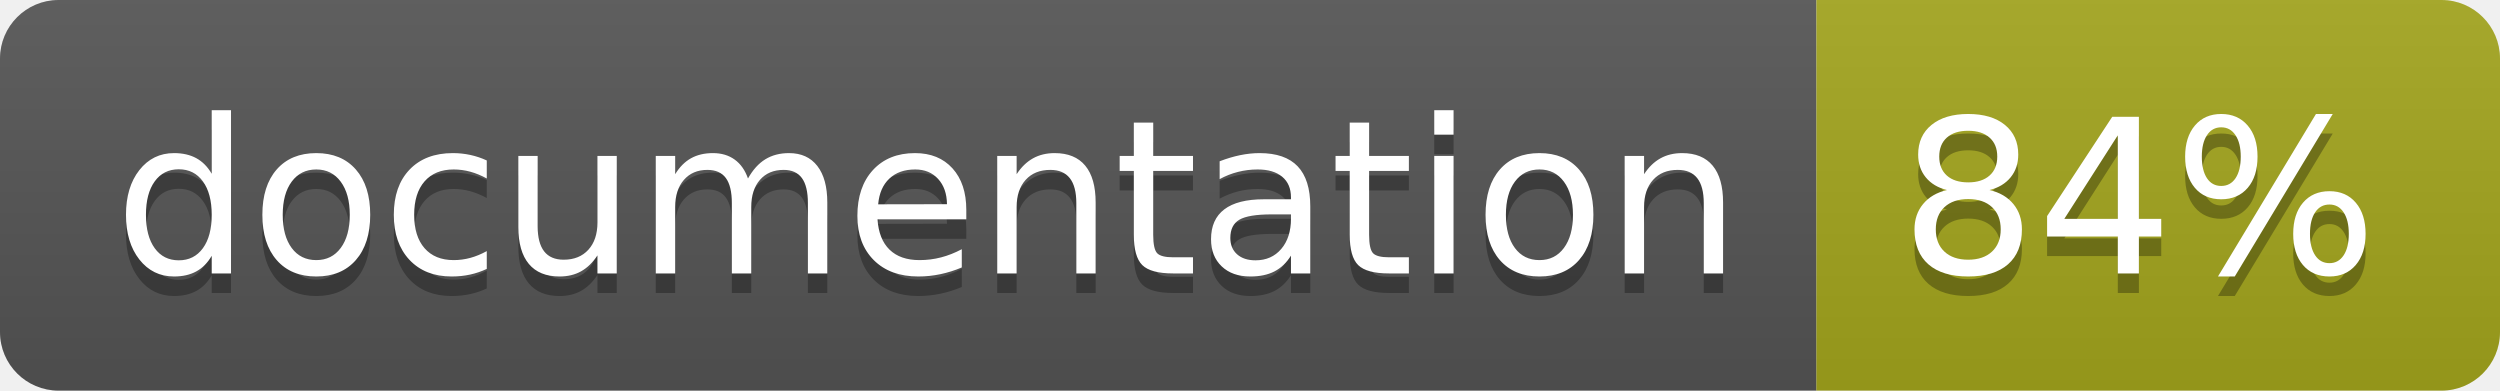
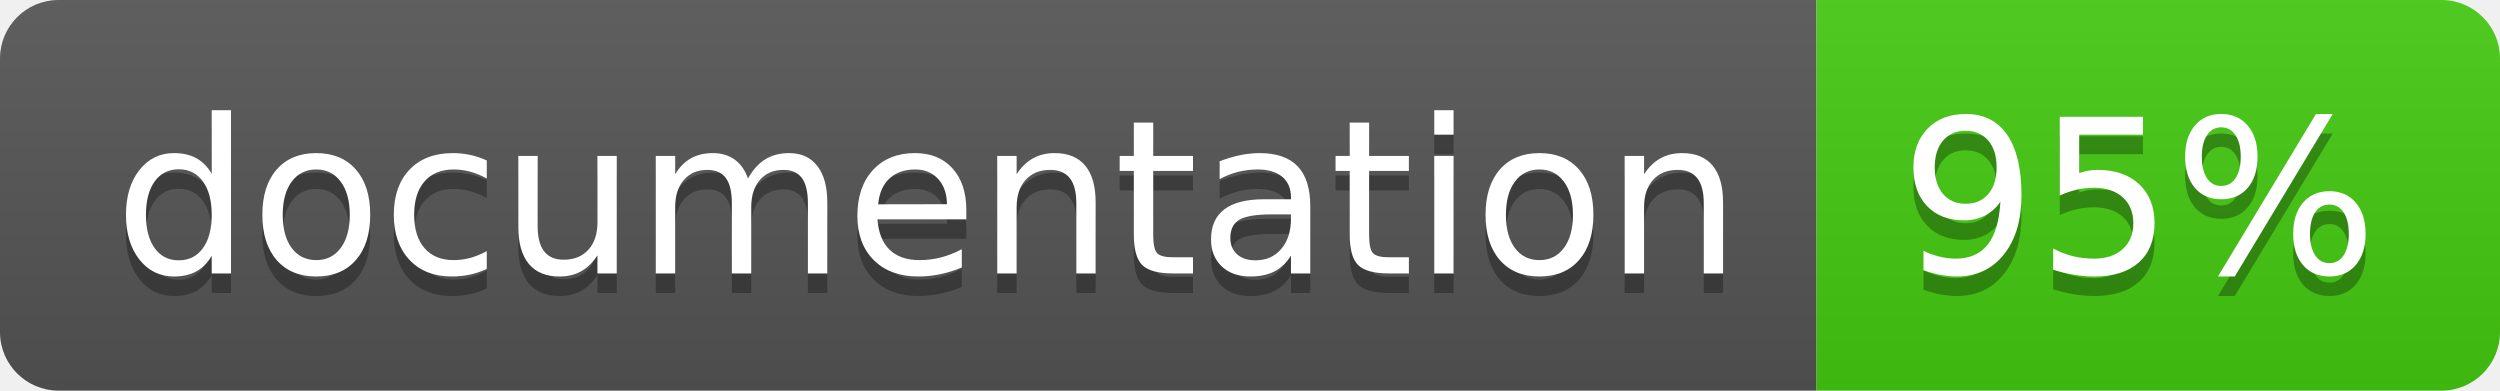
<svg xmlns="http://www.w3.org/2000/svg" width="128" height="20">
  <linearGradient id="b" x2="0" y2="100%">
    <stop offset="0" stop-color="#bbb" stop-opacity=".1" />
    <stop offset="1" stop-opacity=".1" />
  </linearGradient>
  <clipPath id="a">
    <rect width="128" height="20" rx="3" fill="#fff" />
  </clipPath>
  <g clip-path="url(#a)">
    <path fill="#555" d="M0 0h93v20H0z" />
-     <path fill="#a4a61d" d="M93 0h35v20H93z" />
+     <path fill="#4c1" d="M93 0h35v20H93z" />
    <path fill="url(#b)" d="M0 0h128v20H0z" />
  </g>
  <g fill="#fff" text-anchor="middle" font-family="DejaVu Sans,Verdana,Geneva,sans-serif" font-size="110">
    <text x="475" y="150" fill="#010101" fill-opacity=".3" transform="scale(.1)" textLength="830">
      documentation
    </text>
    <text x="475" y="140" transform="scale(.1)" textLength="830">
      documentation
    </text>
    <text x="1095" y="150" fill="#010101" fill-opacity=".3" transform="scale(.1)" textLength="250">
-       84%
+       95%
    </text>
    <text x="1095" y="140" transform="scale(.1)" textLength="250">
-       84%
+       95%
    </text>
  </g>
</svg>
